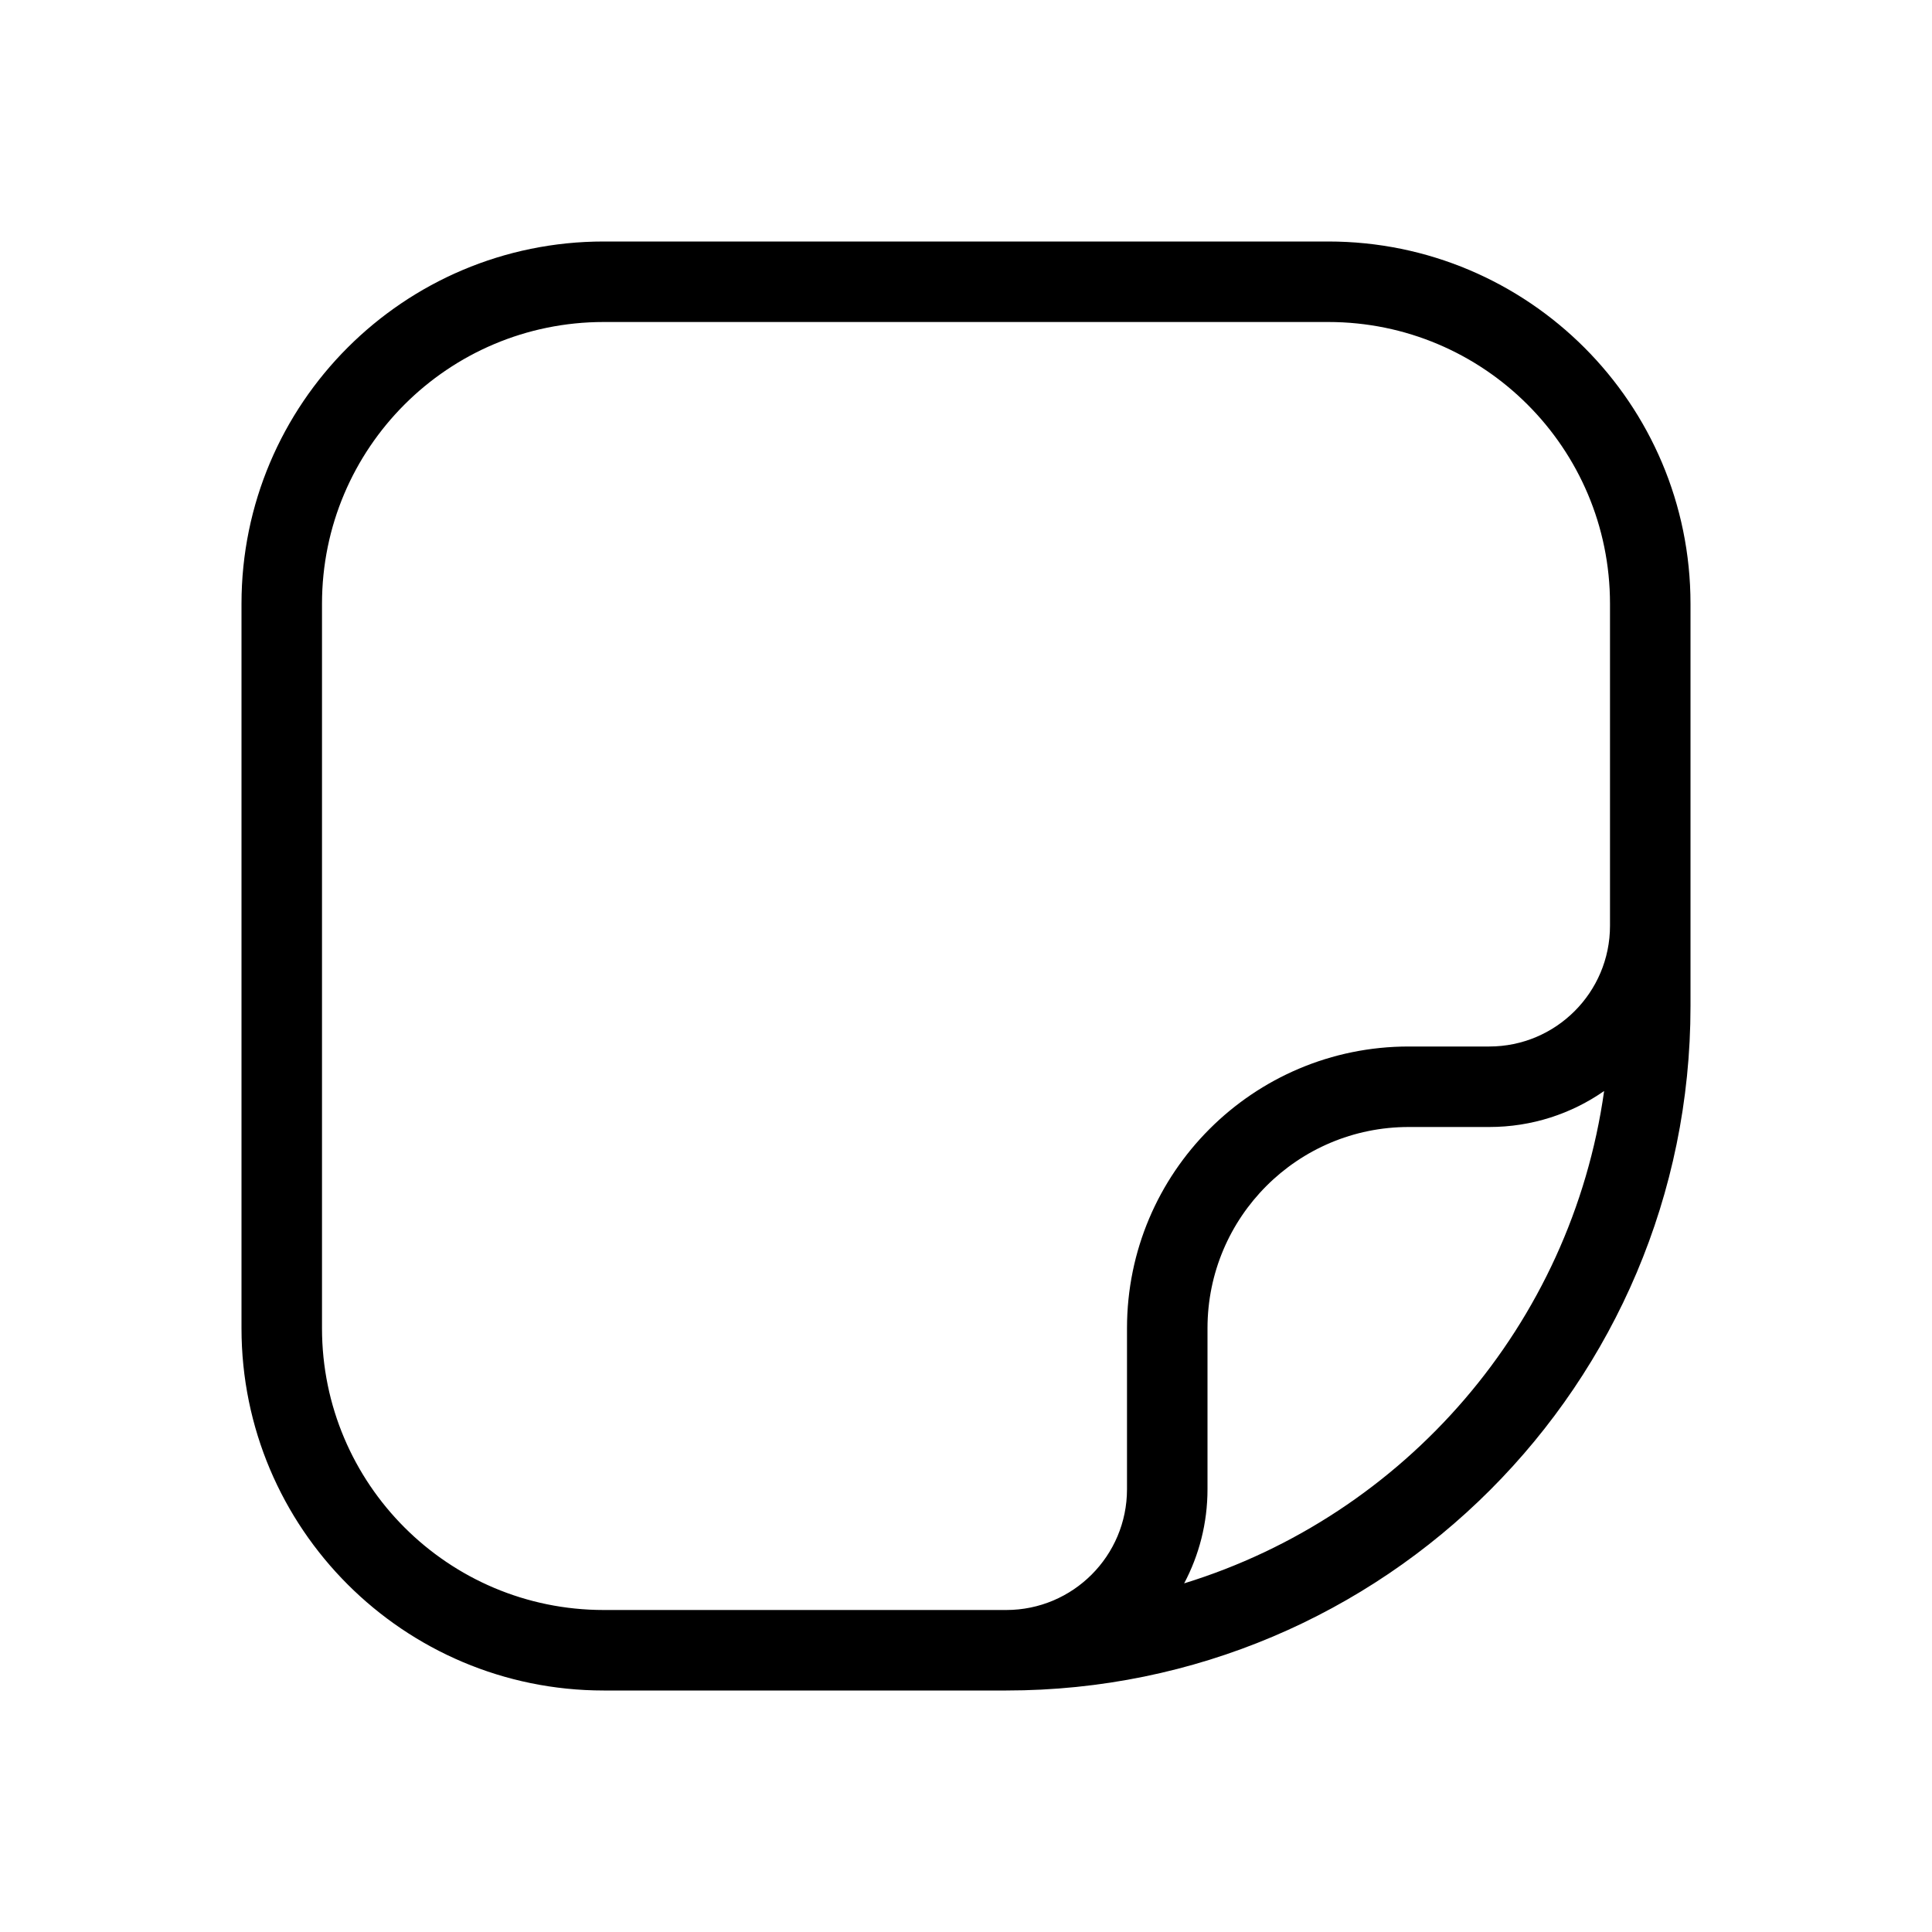
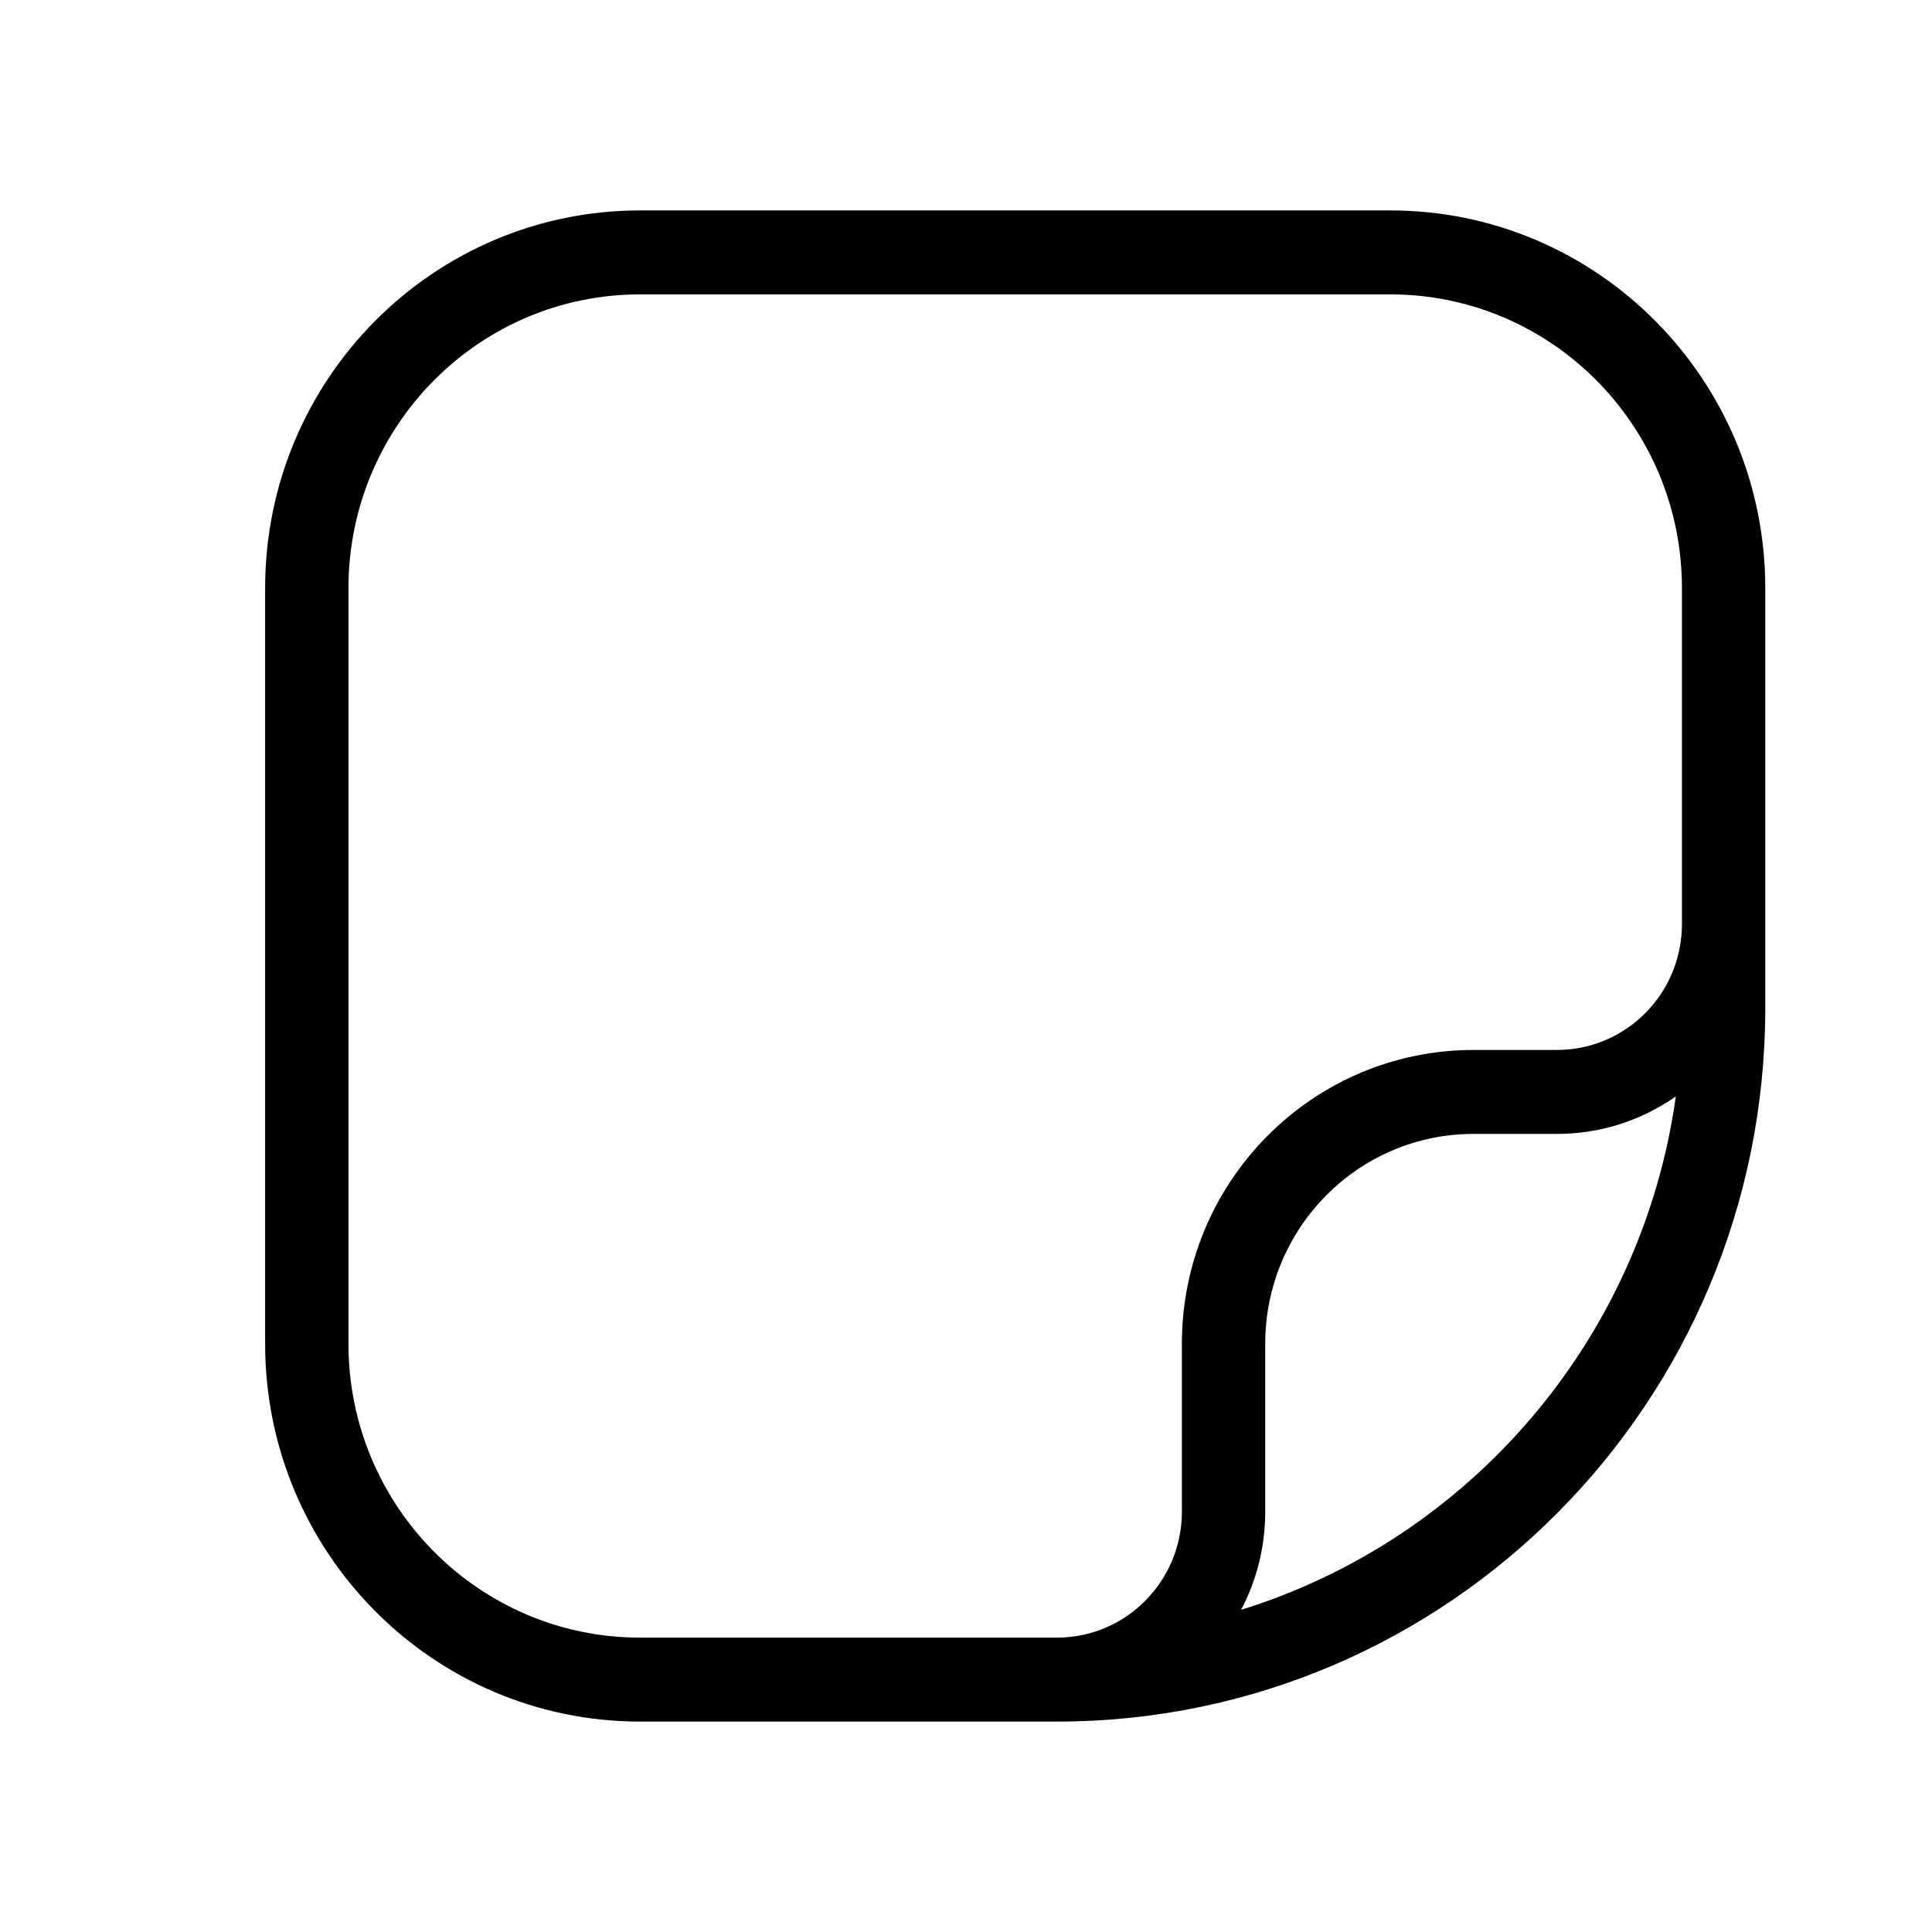
- <svg xmlns="http://www.w3.org/2000/svg" fill="#000000" width="800px" height="800px" viewBox="0 0 24 24">
-   <path d="M20,11.5 L20,7.5 C20,5.567 18.433,4 16.5,4 L7.5,4 C5.567,4 4,5.567 4,7.5 L4,16.5 C4,18.433 5.567,20 7.5,20 L12.5,20 C13.328,20 14,19.328 14,18.5 L14,16.5 C14,14.567 15.567,13 17.5,13 L18.5,13 C19.328,13 20,12.328 20,11.5 Z M19.927,13.553 C19.522,13.835 19.03,14 18.5,14 L17.5,14 C16.119,14 15,15.119 15,16.5 L15,18.5 C15,18.922 14.895,19.32 14.71,19.669 C17.449,18.826 19.519,16.456 19.927,13.553 L19.927,13.553 Z M7.5,3 L16.5,3 C18.985,3 21,5.015 21,7.5 L21,12.5 C21,17.194 17.194,21 12.5,21 L7.5,21 C5.015,21 3,18.985 3,16.5 L3,7.5 C3,5.015 5.015,3 7.5,3 Z" />
+ <svg xmlns="http://www.w3.org/2000/svg" viewBox="0 0 1024 1024">
+   <path d="M891.464 489.752L891.464 311.764C891.464 225.751 822.244 156.024 736.858 156.024L339.298 156.024C253.911 156.024 184.691 225.751 184.691 311.764L184.691 712.236C184.691 798.249 253.911 867.976 339.298 867.976L560.164 867.976C596.759 867.976 626.424 838.093 626.424 801.23L626.424 712.236C626.424 626.224 695.644 556.497 781.031 556.497L825.204 556.497C861.798 556.497 891.464 526.614 891.464 489.752ZM888.223 581.115C870.352 593.647 848.63 600.994 825.204 600.994L781.031 600.994C720.04 600.994 670.598 650.799 670.598 712.236L670.598 801.23C670.598 820.021 665.973 837.723 657.807 853.245C778.778 815.716 870.202 710.281 888.223 581.115L888.223 581.115ZM339.298 111.527L736.858 111.527C846.641 111.527 935.637 201.176 935.637 311.764L935.637 534.248C935.637 743.136 767.532 912.473 560.164 912.473L339.298 912.473C229.515 912.473 140.518 822.824 140.518 712.236L140.518 311.764C140.518 201.176 229.515 111.527 339.298 111.527Z" fill="#000000" fill-rule="evenodd" />
</svg>
